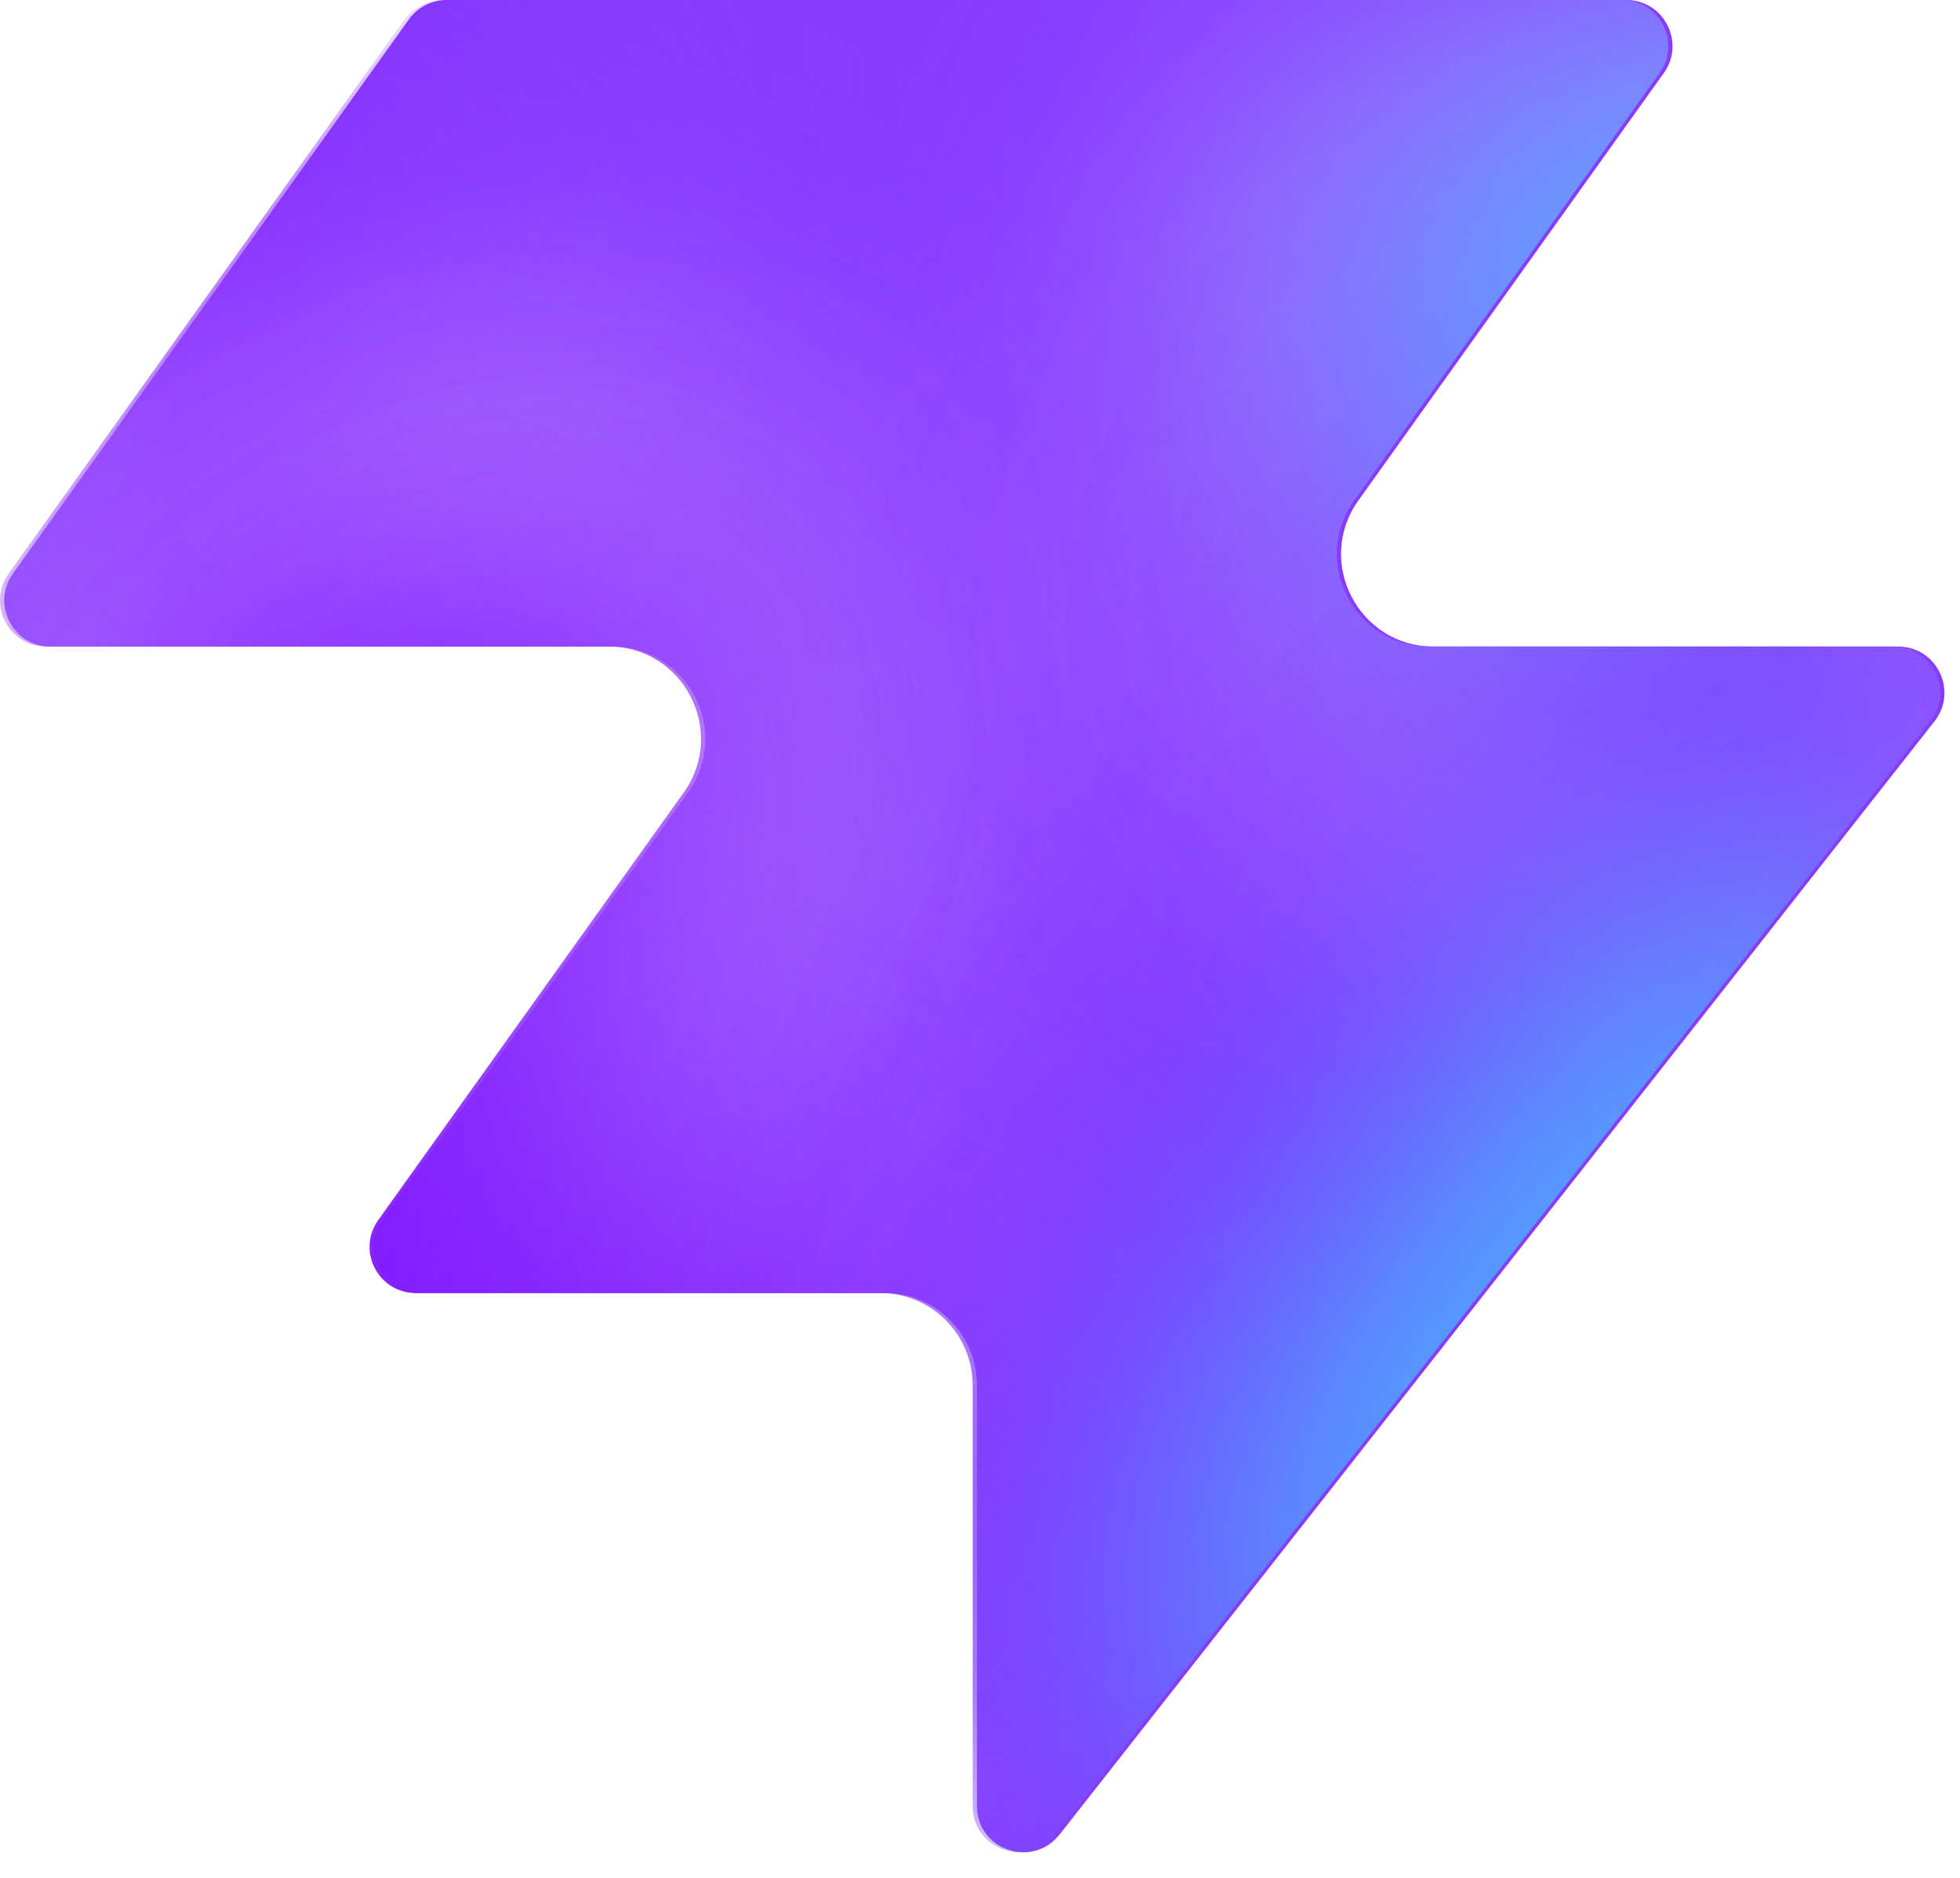
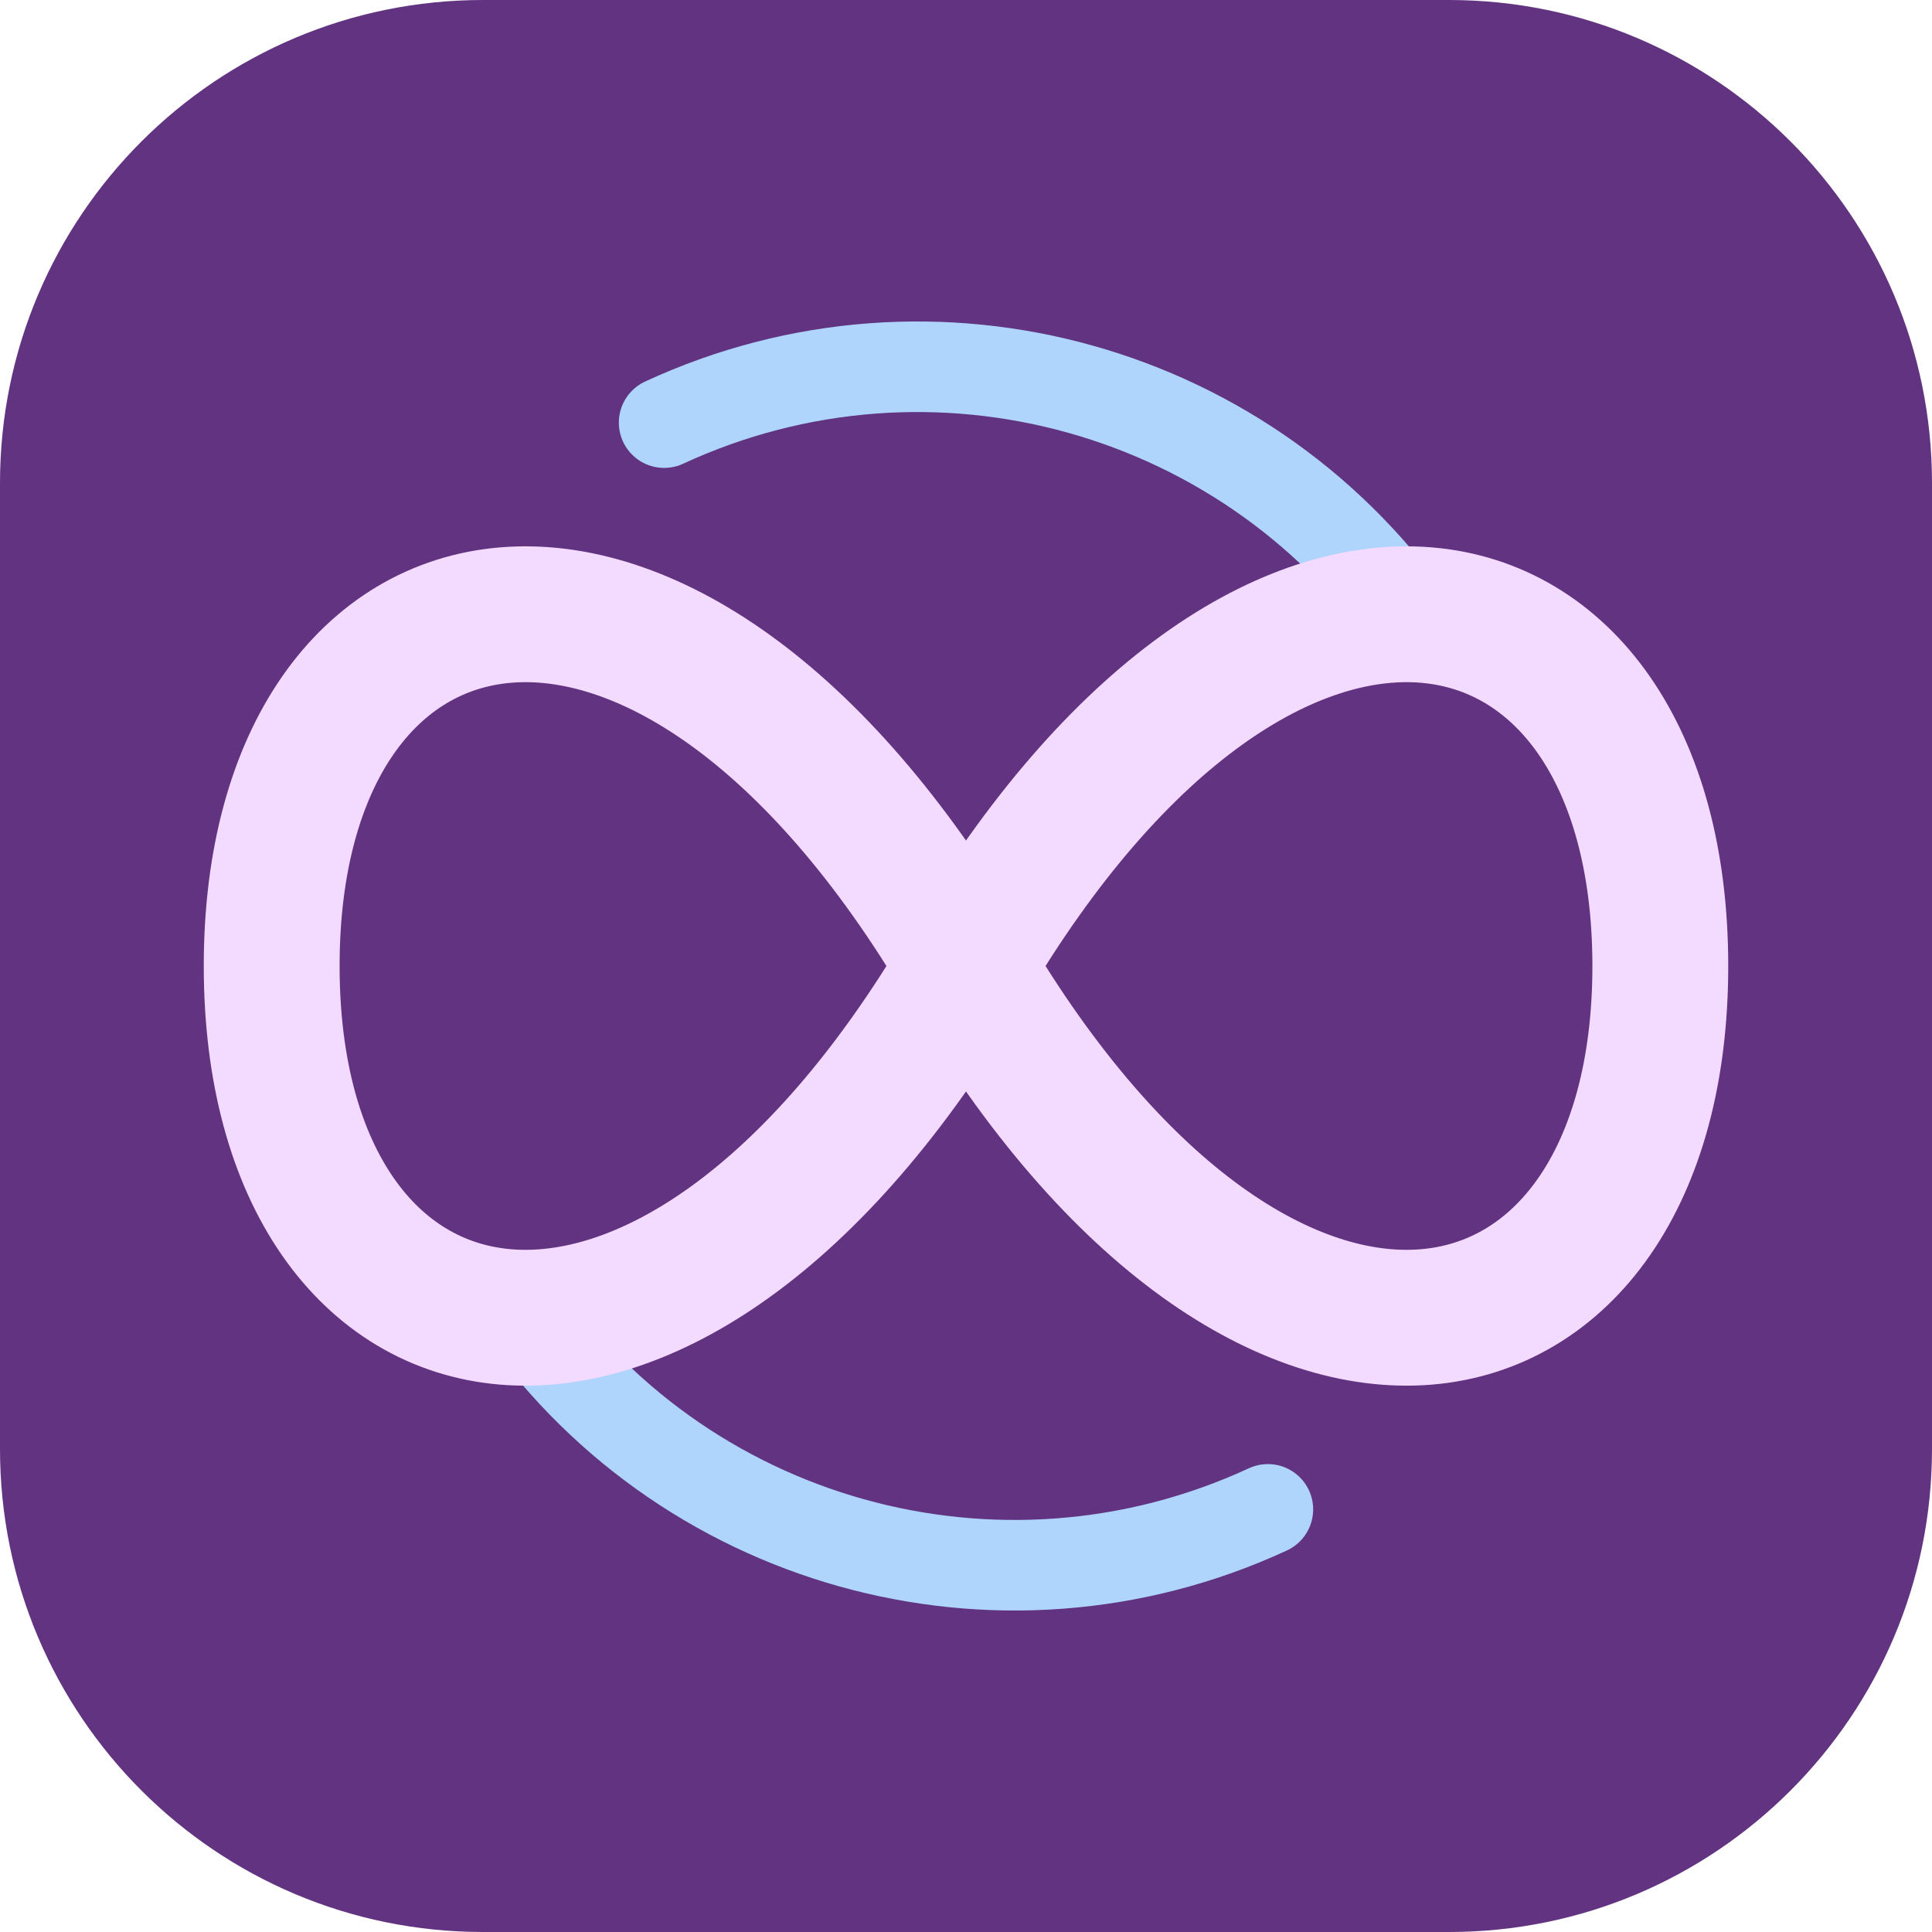
- <svg xmlns="http://www.w3.org/2000/svg" width="48" height="46" fill="none" viewBox="0 0 48 46">
-   <path fill="#863bff" d="M25.946 44.938c-.664.845-2.021.375-2.021-.698V33.937a2.26 2.26 0 0 0-2.262-2.262H10.287c-.92 0-1.456-1.04-.92-1.788l7.48-10.471c1.07-1.497 0-3.578-1.842-3.578H1.237c-.92 0-1.456-1.04-.92-1.788L10.013.474c.214-.297.556-.474.92-.474h28.894c.92 0 1.456 1.04.92 1.788l-7.48 10.471c-1.07 1.498 0 3.579 1.842 3.579h11.377c.943 0 1.473 1.088.89 1.83L25.947 44.94z" style="fill:#863bff;fill:color(display-p3 .525 .23 1);fill-opacity:1" />
-   <mask id="a" width="48" height="46" x="0" y="0" maskUnits="userSpaceOnUse" style="mask-type:alpha">
-     <path fill="#000" d="M25.842 44.938c-.664.844-2.021.375-2.021-.698V33.937a2.26 2.26 0 0 0-2.262-2.262H10.183c-.92 0-1.456-1.04-.92-1.788l7.48-10.471c1.07-1.498 0-3.579-1.842-3.579H1.133c-.92 0-1.456-1.04-.92-1.787L9.91.473c.214-.297.556-.474.92-.474h28.894c.92 0 1.456 1.04.92 1.788l-7.48 10.471c-1.07 1.498 0 3.578 1.842 3.578h11.377c.943 0 1.473 1.088.89 1.832L25.843 44.94z" style="fill:#000;fill-opacity:1" />
-   </mask>
-   <g mask="url(#a)">
-     <g filter="url(#b)">
-       <ellipse cx="5.508" cy="14.704" fill="#ede6ff" rx="5.508" ry="14.704" style="fill:#ede6ff;fill:color(display-p3 .927 .903 1);fill-opacity:1" transform="matrix(.00324 1 1 -.00324 -4.47 31.516)" />
-     </g>
-     <g filter="url(#c)">
-       <ellipse cx="10.399" cy="29.851" fill="#ede6ff" rx="10.399" ry="29.851" style="fill:#ede6ff;fill:color(display-p3 .927 .903 1);fill-opacity:1" transform="matrix(.00324 1 1 -.00324 -39.328 7.883)" />
-     </g>
-     <g filter="url(#d)">
-       <ellipse cx="5.508" cy="30.487" fill="#7e14ff" rx="5.508" ry="30.487" style="fill:#7e14ff;fill:color(display-p3 .492 .077 1);fill-opacity:1" transform="rotate(89.814 -25.913 -14.639)scale(1 -1)" />
-     </g>
-     <g filter="url(#e)">
-       <ellipse cx="5.508" cy="30.599" fill="#7e14ff" rx="5.508" ry="30.599" style="fill:#7e14ff;fill:color(display-p3 .492 .077 1);fill-opacity:1" transform="rotate(89.814 -32.644 -3.334)scale(1 -1)" />
-     </g>
-     <g filter="url(#f)">
-       <ellipse cx="5.508" cy="30.599" fill="#7e14ff" rx="5.508" ry="30.599" style="fill:#7e14ff;fill:color(display-p3 .492 .077 1);fill-opacity:1" transform="matrix(.00324 1 1 -.00324 -34.34 30.47)" />
-     </g>
-     <g filter="url(#g)">
-       <ellipse cx="14.072" cy="22.078" fill="#ede6ff" rx="14.072" ry="22.078" style="fill:#ede6ff;fill:color(display-p3 .927 .903 1);fill-opacity:1" transform="rotate(93.35 24.506 48.493)scale(-1 1)" />
-     </g>
-     <g filter="url(#h)">
-       <ellipse cx="3.47" cy="21.501" fill="#7e14ff" rx="3.47" ry="21.501" style="fill:#7e14ff;fill:color(display-p3 .492 .077 1);fill-opacity:1" transform="rotate(89.009 28.708 47.59)scale(-1 1)" />
-     </g>
-     <g filter="url(#i)">
-       <ellipse cx="3.47" cy="21.501" fill="#7e14ff" rx="3.47" ry="21.501" style="fill:#7e14ff;fill:color(display-p3 .492 .077 1);fill-opacity:1" transform="rotate(89.009 28.708 47.59)scale(-1 1)" />
-     </g>
-     <g filter="url(#j)">
-       <ellipse cx=".387" cy="8.972" fill="#7e14ff" rx="4.407" ry="29.108" style="fill:#7e14ff;fill:color(display-p3 .492 .077 1);fill-opacity:1" transform="rotate(39.51 .387 8.972)" />
-     </g>
-     <g filter="url(#k)">
-       <ellipse cx="47.523" cy="-6.092" fill="#7e14ff" rx="4.407" ry="29.108" style="fill:#7e14ff;fill:color(display-p3 .492 .077 1);fill-opacity:1" transform="rotate(37.892 47.523 -6.092)" />
-     </g>
-     <g filter="url(#l)">
-       <ellipse cx="41.412" cy="6.333" fill="#47bfff" rx="5.971" ry="9.665" style="fill:#47bfff;fill:color(display-p3 .28 .748 1);fill-opacity:1" transform="rotate(37.892 41.412 6.333)" />
-     </g>
-     <g filter="url(#m)">
-       <ellipse cx="-1.879" cy="38.332" fill="#7e14ff" rx="4.407" ry="29.108" style="fill:#7e14ff;fill:color(display-p3 .492 .077 1);fill-opacity:1" transform="rotate(37.892 -1.88 38.332)" />
-     </g>
-     <g filter="url(#n)">
-       <ellipse cx="-1.879" cy="38.332" fill="#7e14ff" rx="4.407" ry="29.108" style="fill:#7e14ff;fill:color(display-p3 .492 .077 1);fill-opacity:1" transform="rotate(37.892 -1.88 38.332)" />
-     </g>
-     <g filter="url(#o)">
-       <ellipse cx="35.651" cy="29.907" fill="#7e14ff" rx="4.407" ry="29.108" style="fill:#7e14ff;fill:color(display-p3 .492 .077 1);fill-opacity:1" transform="rotate(37.892 35.651 29.907)" />
-     </g>
-     <g filter="url(#p)">
-       <ellipse cx="38.418" cy="32.4" fill="#47bfff" rx="5.971" ry="15.297" style="fill:#47bfff;fill:color(display-p3 .28 .748 1);fill-opacity:1" transform="rotate(37.892 38.418 32.4)" />
-     </g>
-   </g>
-   <defs>
-     <filter id="b" width="60.045" height="41.654" x="-19.77" y="16.149" color-interpolation-filters="sRGB" filterUnits="userSpaceOnUse">
-       <feFlood flood-opacity="0" result="BackgroundImageFix" />
-       <feBlend in="SourceGraphic" in2="BackgroundImageFix" result="shape" />
-       <feGaussianBlur result="effect1_foregroundBlur_2002_17158" stdDeviation="7.659" />
-     </filter>
-     <filter id="c" width="90.34" height="51.437" x="-54.613" y="-7.533" color-interpolation-filters="sRGB" filterUnits="userSpaceOnUse">
-       <feFlood flood-opacity="0" result="BackgroundImageFix" />
-       <feBlend in="SourceGraphic" in2="BackgroundImageFix" result="shape" />
-       <feGaussianBlur result="effect1_foregroundBlur_2002_17158" stdDeviation="7.659" />
-     </filter>
-     <filter id="d" width="79.355" height="29.4" x="-49.64" y="2.03" color-interpolation-filters="sRGB" filterUnits="userSpaceOnUse">
-       <feFlood flood-opacity="0" result="BackgroundImageFix" />
-       <feBlend in="SourceGraphic" in2="BackgroundImageFix" result="shape" />
-       <feGaussianBlur result="effect1_foregroundBlur_2002_17158" stdDeviation="4.596" />
-     </filter>
-     <filter id="e" width="79.579" height="29.4" x="-45.045" y="20.029" color-interpolation-filters="sRGB" filterUnits="userSpaceOnUse">
-       <feFlood flood-opacity="0" result="BackgroundImageFix" />
-       <feBlend in="SourceGraphic" in2="BackgroundImageFix" result="shape" />
-       <feGaussianBlur result="effect1_foregroundBlur_2002_17158" stdDeviation="4.596" />
-     </filter>
-     <filter id="f" width="79.579" height="29.4" x="-43.513" y="21.178" color-interpolation-filters="sRGB" filterUnits="userSpaceOnUse">
-       <feFlood flood-opacity="0" result="BackgroundImageFix" />
-       <feBlend in="SourceGraphic" in2="BackgroundImageFix" result="shape" />
-       <feGaussianBlur result="effect1_foregroundBlur_2002_17158" stdDeviation="4.596" />
-     </filter>
-     <filter id="g" width="74.749" height="58.852" x="15.756" y="-17.901" color-interpolation-filters="sRGB" filterUnits="userSpaceOnUse">
-       <feFlood flood-opacity="0" result="BackgroundImageFix" />
-       <feBlend in="SourceGraphic" in2="BackgroundImageFix" result="shape" />
-       <feGaussianBlur result="effect1_foregroundBlur_2002_17158" stdDeviation="7.659" />
-     </filter>
-     <filter id="h" width="61.377" height="25.362" x="23.548" y="2.284" color-interpolation-filters="sRGB" filterUnits="userSpaceOnUse">
-       <feFlood flood-opacity="0" result="BackgroundImageFix" />
-       <feBlend in="SourceGraphic" in2="BackgroundImageFix" result="shape" />
-       <feGaussianBlur result="effect1_foregroundBlur_2002_17158" stdDeviation="4.596" />
-     </filter>
-     <filter id="i" width="61.377" height="25.362" x="23.548" y="2.284" color-interpolation-filters="sRGB" filterUnits="userSpaceOnUse">
-       <feFlood flood-opacity="0" result="BackgroundImageFix" />
-       <feBlend in="SourceGraphic" in2="BackgroundImageFix" result="shape" />
-       <feGaussianBlur result="effect1_foregroundBlur_2002_17158" stdDeviation="4.596" />
-     </filter>
-     <filter id="j" width="56.045" height="63.649" x="-27.636" y="-22.853" color-interpolation-filters="sRGB" filterUnits="userSpaceOnUse">
-       <feFlood flood-opacity="0" result="BackgroundImageFix" />
-       <feBlend in="SourceGraphic" in2="BackgroundImageFix" result="shape" />
-       <feGaussianBlur result="effect1_foregroundBlur_2002_17158" stdDeviation="4.596" />
-     </filter>
-     <filter id="k" width="54.814" height="64.646" x="20.116" y="-38.415" color-interpolation-filters="sRGB" filterUnits="userSpaceOnUse">
-       <feFlood flood-opacity="0" result="BackgroundImageFix" />
-       <feBlend in="SourceGraphic" in2="BackgroundImageFix" result="shape" />
-       <feGaussianBlur result="effect1_foregroundBlur_2002_17158" stdDeviation="4.596" />
-     </filter>
-     <filter id="l" width="33.541" height="35.313" x="24.641" y="-11.323" color-interpolation-filters="sRGB" filterUnits="userSpaceOnUse">
-       <feFlood flood-opacity="0" result="BackgroundImageFix" />
-       <feBlend in="SourceGraphic" in2="BackgroundImageFix" result="shape" />
-       <feGaussianBlur result="effect1_foregroundBlur_2002_17158" stdDeviation="4.596" />
-     </filter>
-     <filter id="m" width="54.814" height="64.646" x="-29.286" y="6.009" color-interpolation-filters="sRGB" filterUnits="userSpaceOnUse">
-       <feFlood flood-opacity="0" result="BackgroundImageFix" />
-       <feBlend in="SourceGraphic" in2="BackgroundImageFix" result="shape" />
-       <feGaussianBlur result="effect1_foregroundBlur_2002_17158" stdDeviation="4.596" />
-     </filter>
-     <filter id="n" width="54.814" height="64.646" x="-29.286" y="6.009" color-interpolation-filters="sRGB" filterUnits="userSpaceOnUse">
-       <feFlood flood-opacity="0" result="BackgroundImageFix" />
-       <feBlend in="SourceGraphic" in2="BackgroundImageFix" result="shape" />
-       <feGaussianBlur result="effect1_foregroundBlur_2002_17158" stdDeviation="4.596" />
-     </filter>
-     <filter id="o" width="54.814" height="64.646" x="8.244" y="-2.416" color-interpolation-filters="sRGB" filterUnits="userSpaceOnUse">
-       <feFlood flood-opacity="0" result="BackgroundImageFix" />
-       <feBlend in="SourceGraphic" in2="BackgroundImageFix" result="shape" />
-       <feGaussianBlur result="effect1_foregroundBlur_2002_17158" stdDeviation="4.596" />
-     </filter>
-     <filter id="p" width="39.409" height="43.623" x="18.713" y="10.588" color-interpolation-filters="sRGB" filterUnits="userSpaceOnUse">
-       <feFlood flood-opacity="0" result="BackgroundImageFix" />
-       <feBlend in="SourceGraphic" in2="BackgroundImageFix" result="shape" />
-       <feGaussianBlur result="effect1_foregroundBlur_2002_17158" stdDeviation="4.596" />
-     </filter>
-   </defs>
+ <svg xmlns="http://www.w3.org/2000/svg" width="64" height="64" viewBox="0 0 64 64">
+   <rect width="64" height="64" rx="16" fill="#613380" />
+   <path d="M22 14a20 20 0 0 1 25 7M42 50a20 20 0 0 1-25-7" fill="none" stroke="#B0D5FD" stroke-width="3" stroke-linecap="round" />
+   <path d="M32 32C22 15 9 18 9 32s13 17 23 0 23-14 23 0-13 17-23 0Z" fill="none" stroke="#F3DAFF" stroke-width="4.5" stroke-linecap="round" stroke-linejoin="round" />
</svg>
